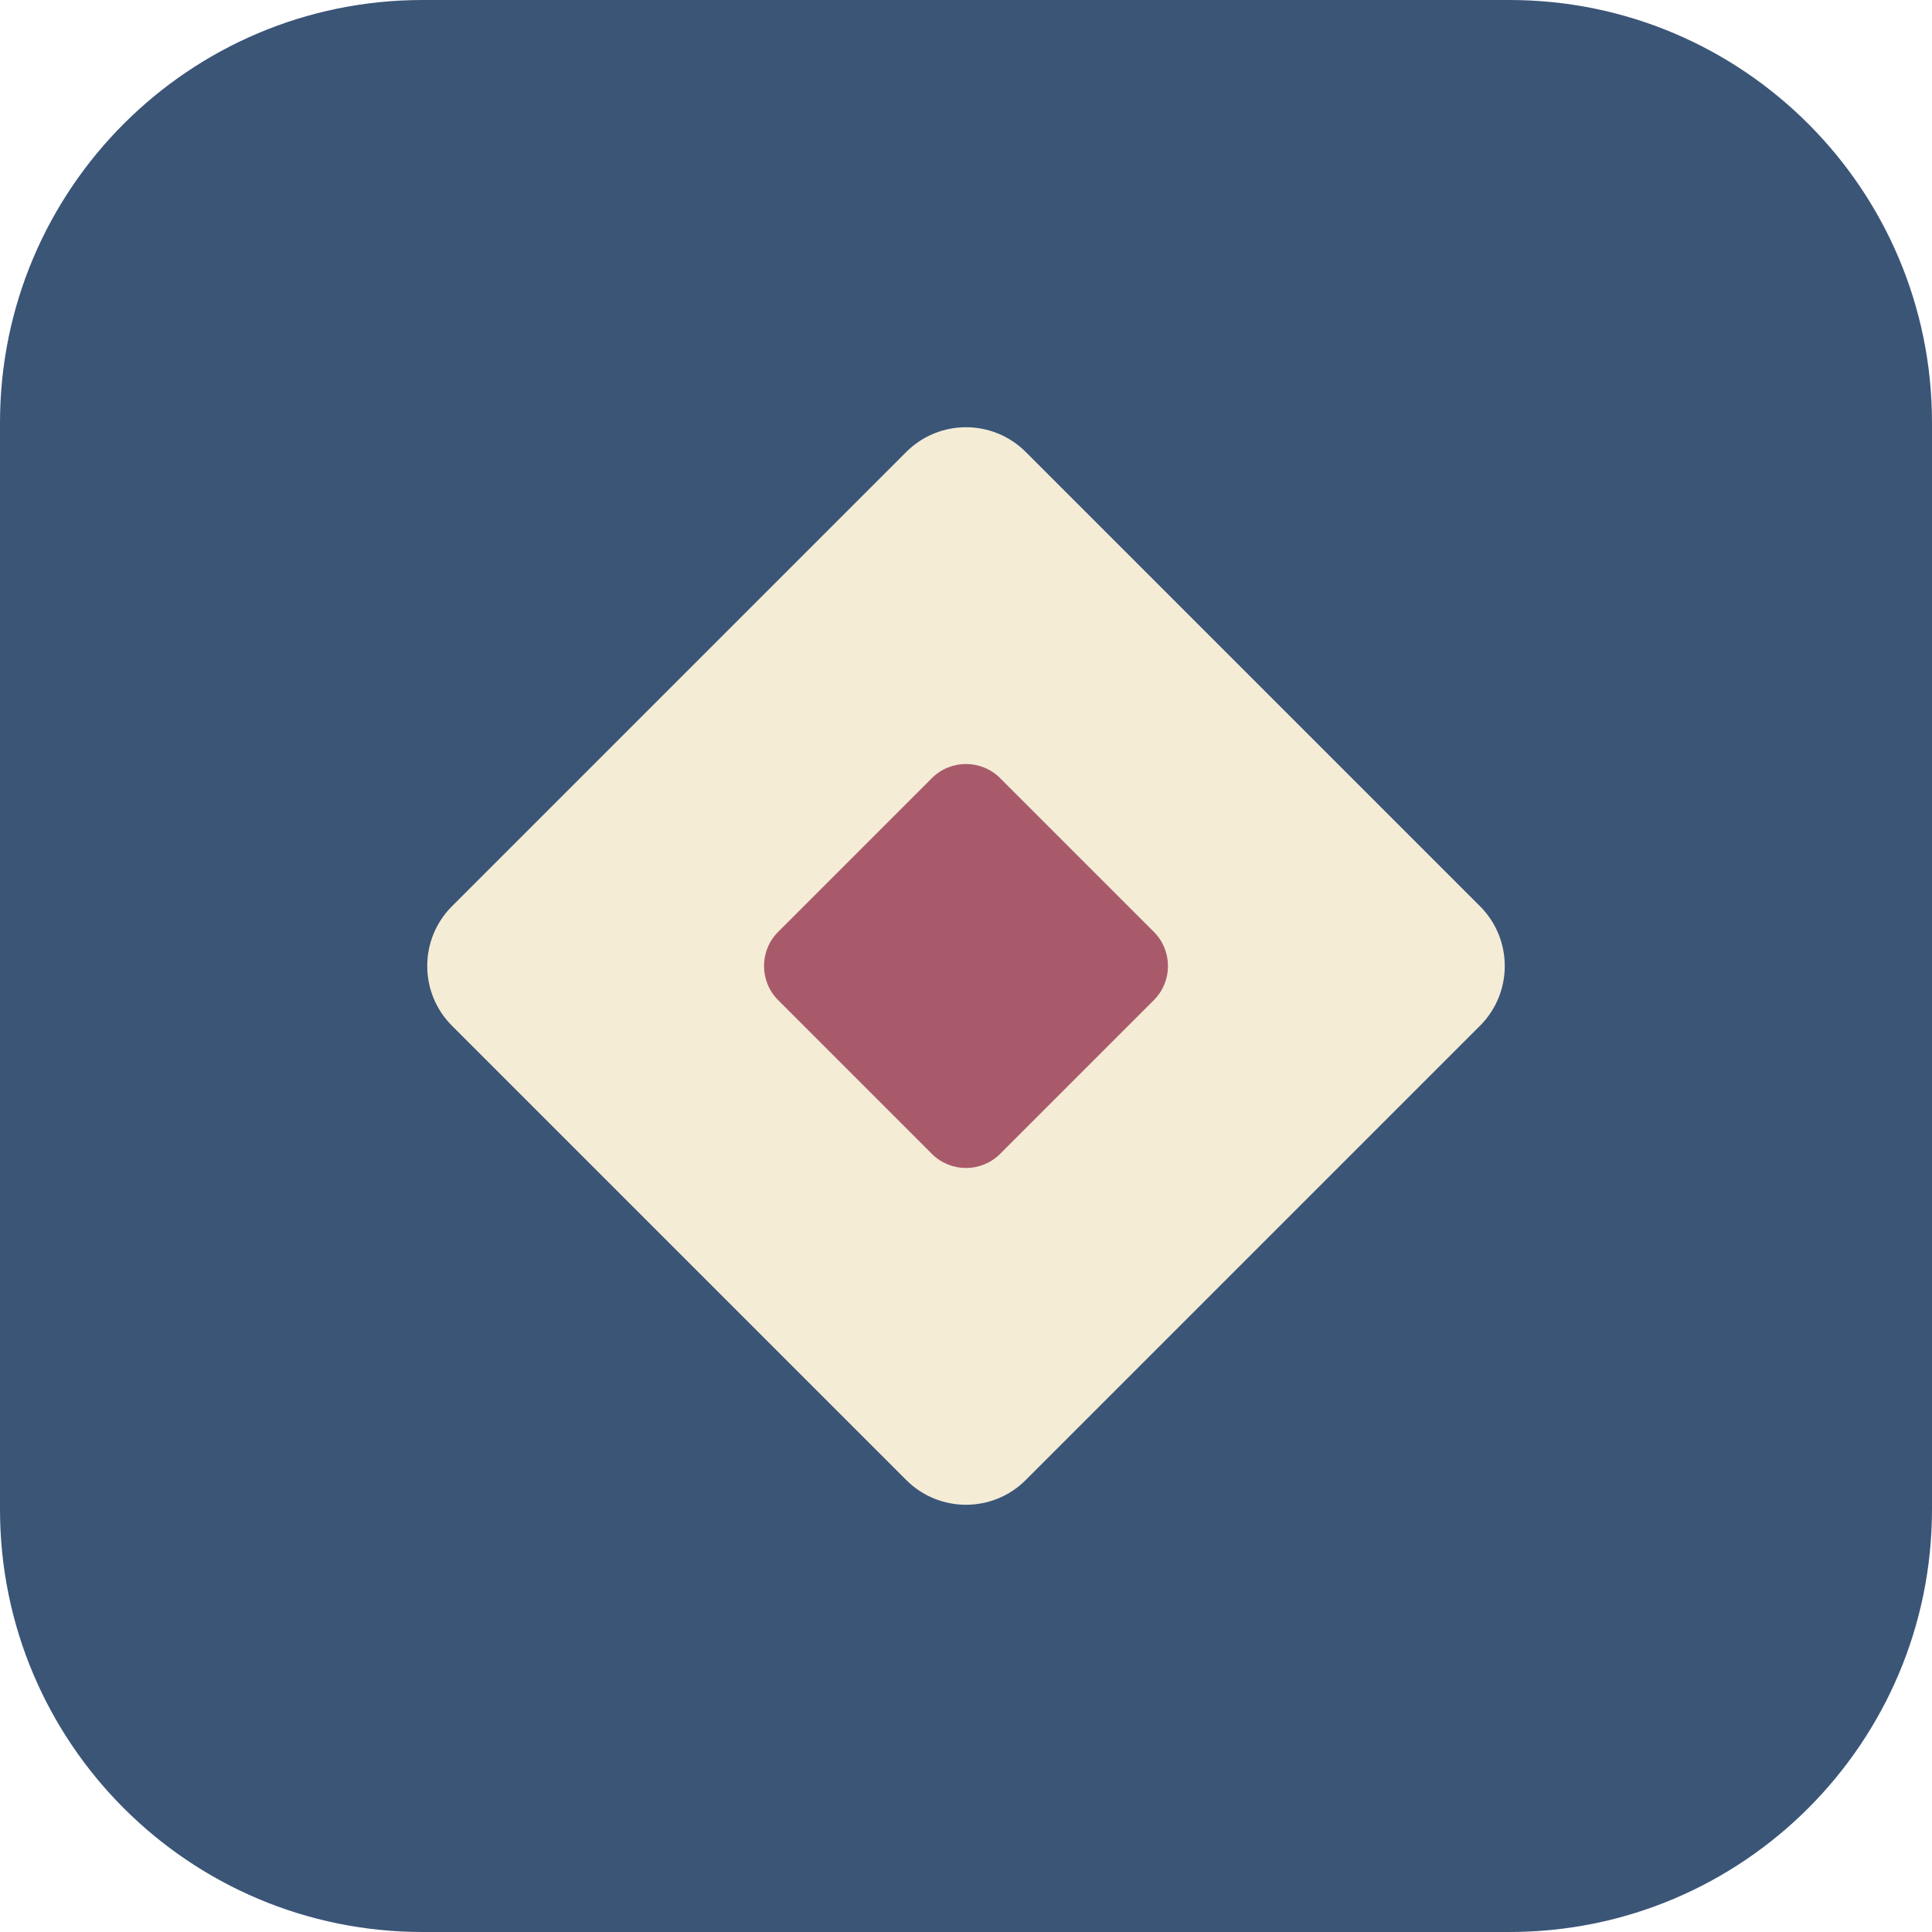
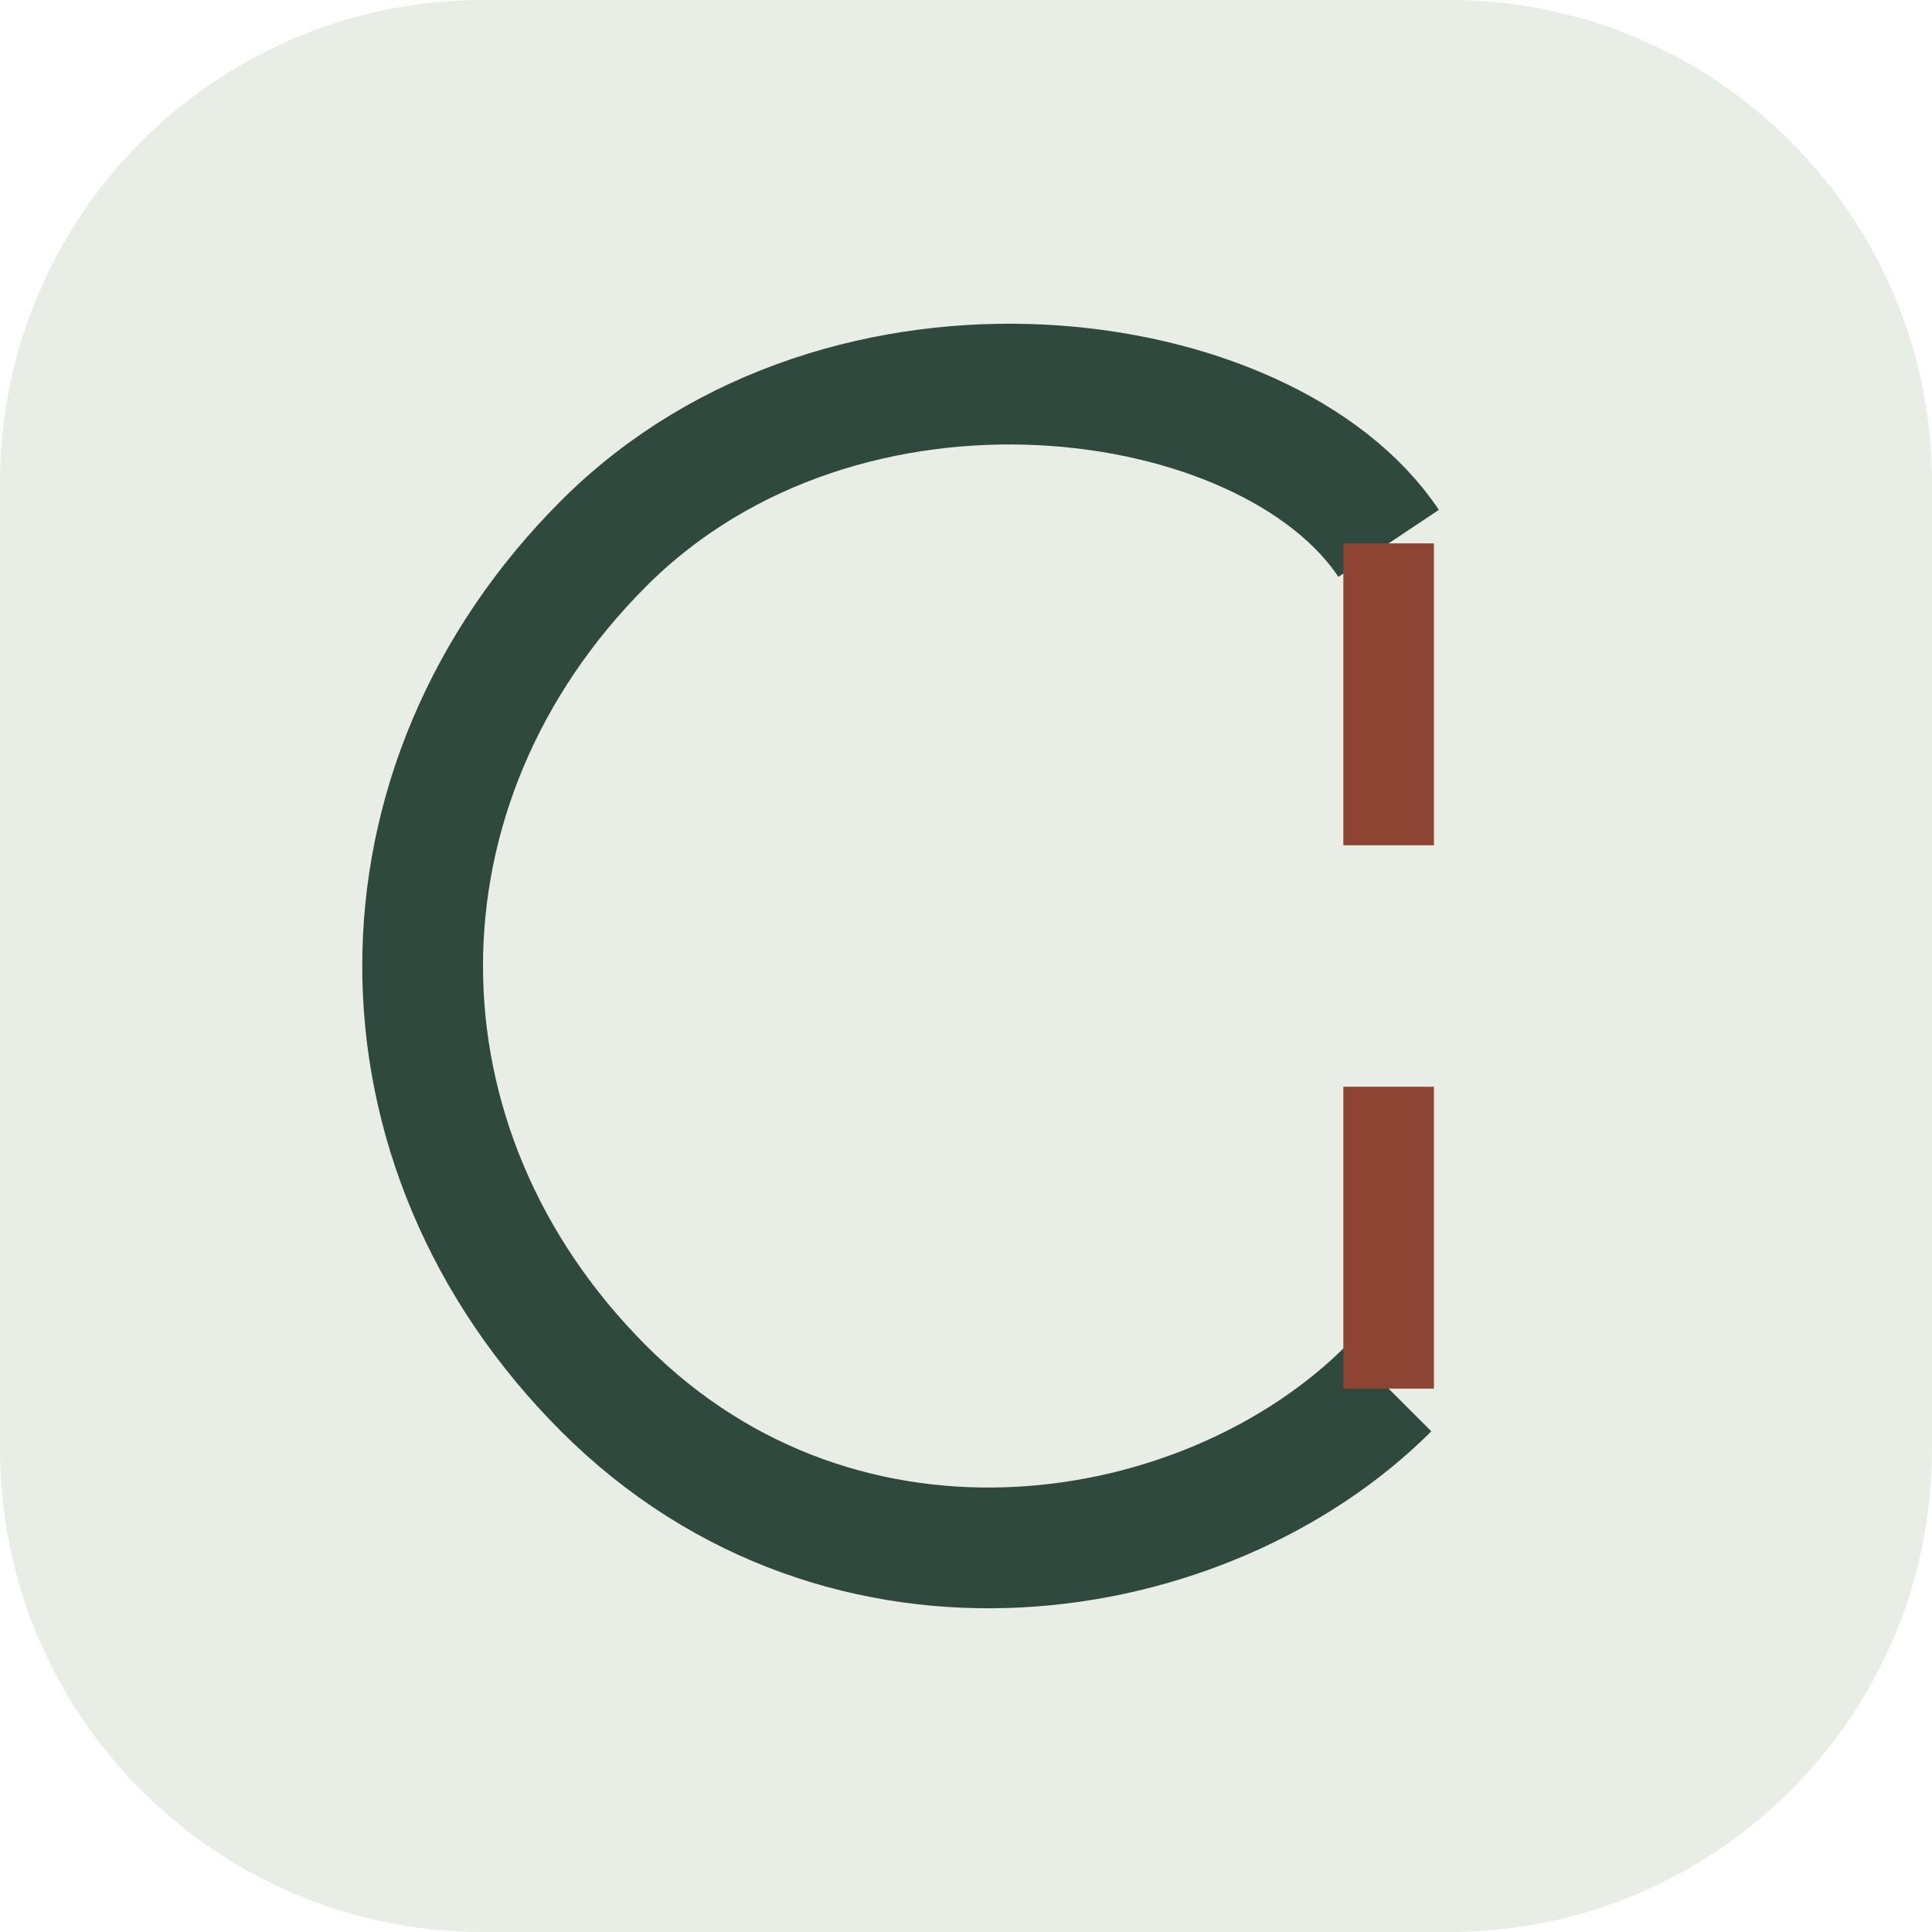
- <svg xmlns="http://www.w3.org/2000/svg" viewBox="0 0 32 32" role="img" aria-label="Christine Nolle, LCSW">
-   <rect width="32" height="32" rx="7" fill="#3b5577" />
-   <rect x="9.28" y="9.28" width="13.44" height="13.44" rx="1.4" transform="rotate(45 16 16)" fill="#f5ecd6" />
-   <rect x="13.4" y="13.4" width="5.2" height="5.2" rx="0.8" transform="rotate(45 16 16)" fill="#a85a6b" />
+ <svg xmlns="http://www.w3.org/2000/svg" viewBox="0 0 32 32">
+   <rect width="32" height="32" rx="8" fill="#e8ede5" />
+   <path d="M23 9c-2-3-9-4-13 0s-4 10 0 14 10 3 13 0" fill="none" stroke="#30493f" stroke-width="2" />
+   <path d="M23 9v5m0 9v-5" stroke="#8d4432" stroke-width="1.5" />
</svg>
